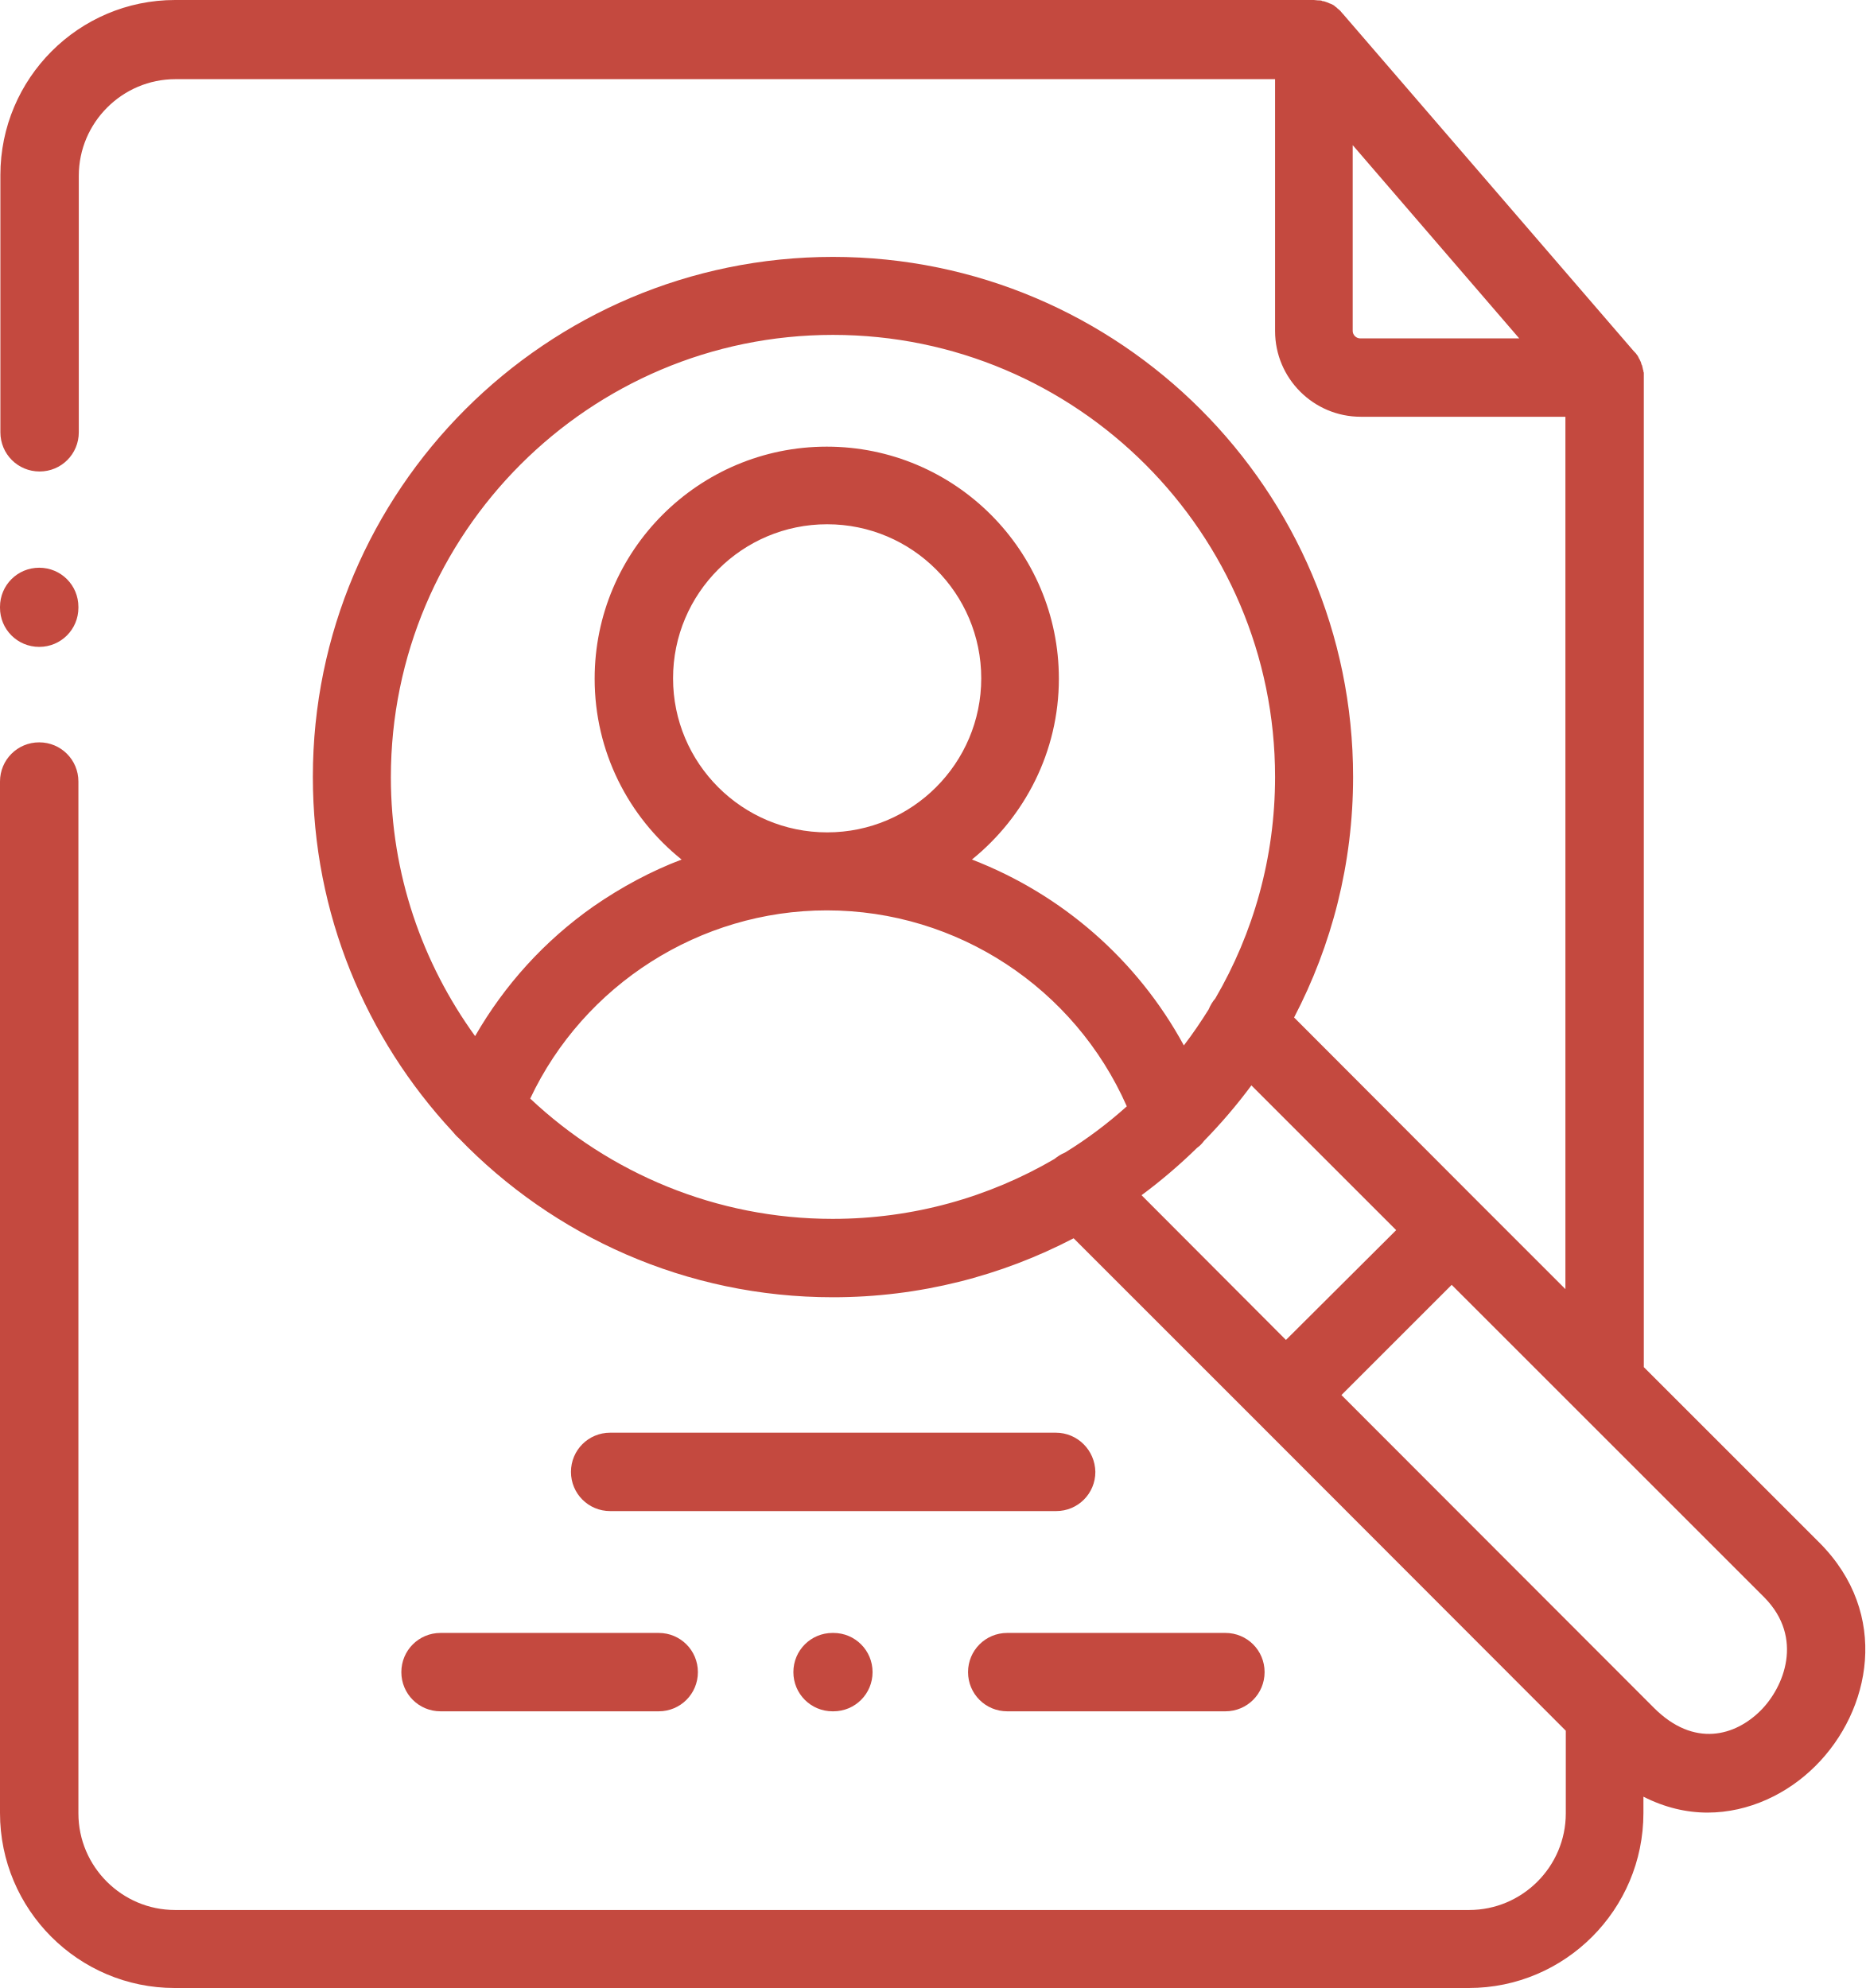
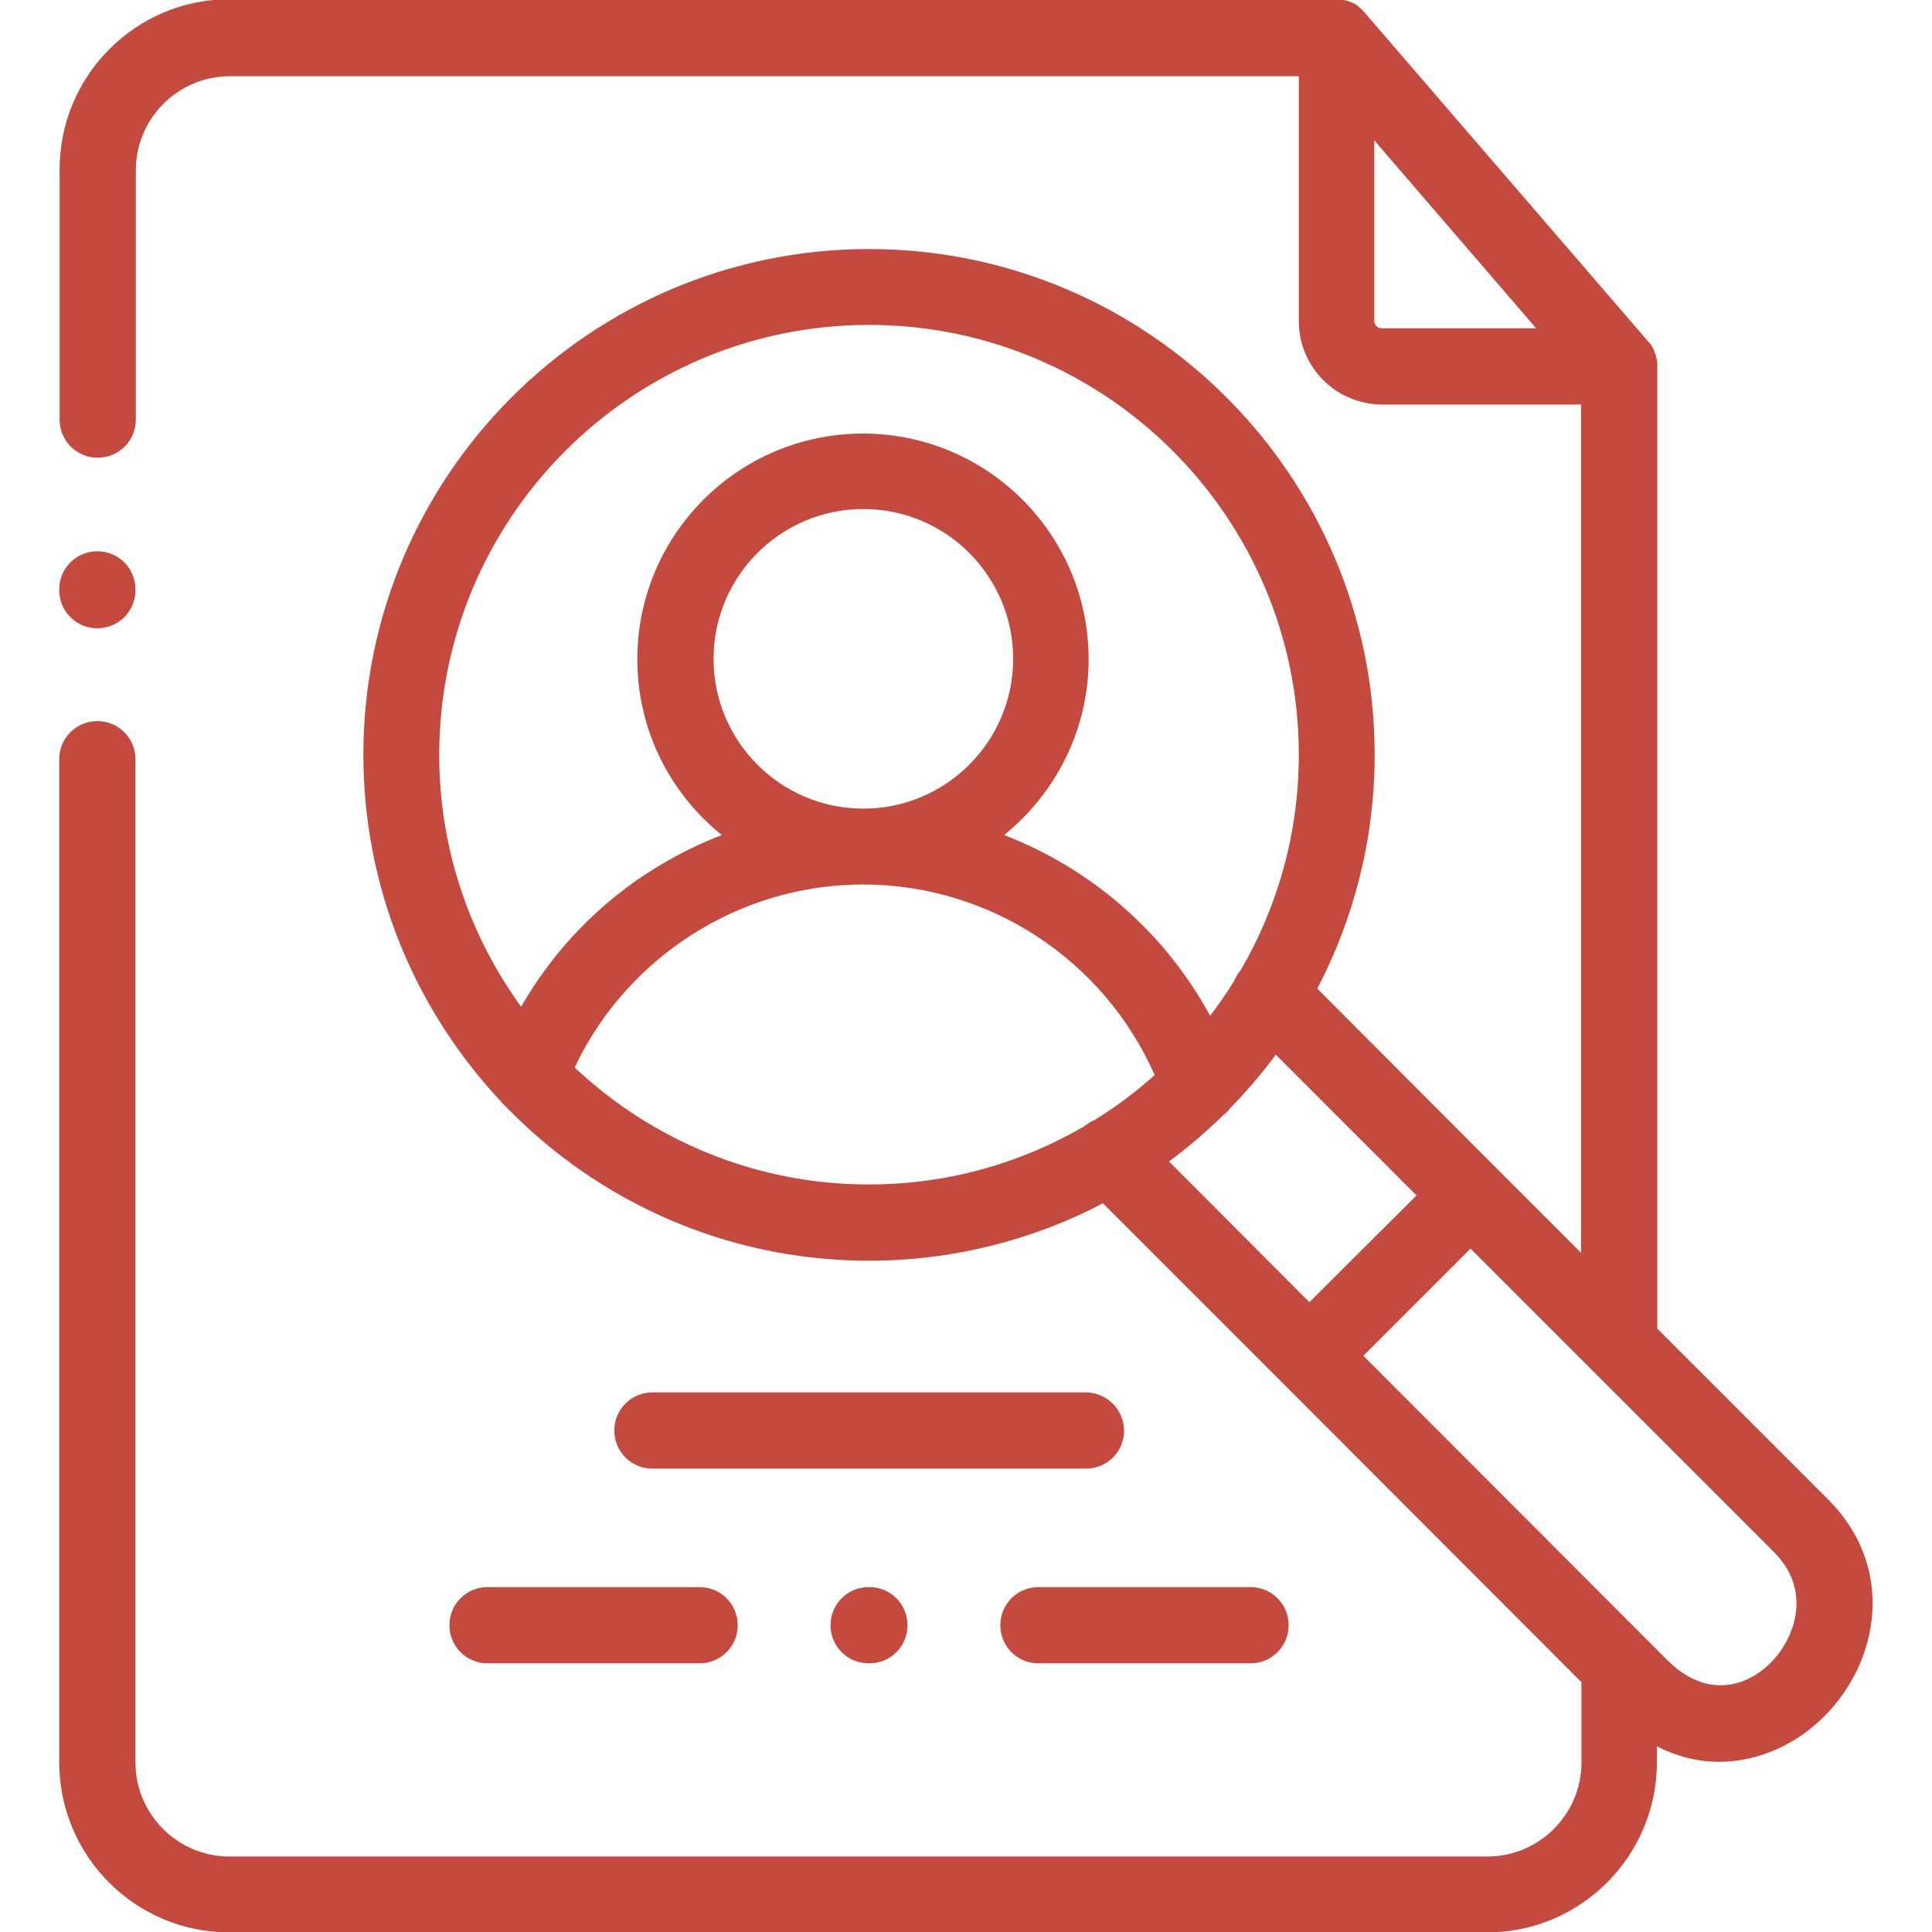
- <svg xmlns="http://www.w3.org/2000/svg" version="1.1" id="Layer_1" x="0px" y="0px" viewBox="0 0 480.6 512.3" style="enable-background:new 0 0 480.6 512.3;" xml:space="preserve">
+ <svg xmlns="http://www.w3.org/2000/svg" version="1.1" id="Layer_1" x="0px" y="0px" viewBox="0 0 512 512" style="enable-background:new 0 0 512 512;" xml:space="preserve">
  <style type="text/css">
	.st0{fill:#C4493F;}
</style>
-   <path class="st0" d="M272,369.2H157.2c-5.6,0-10.1,4.5-10.1,10.1s4.5,10.1,10.1,10.1h114.9c5.6,0,10.1-4.5,10.1-10.1  C282.1,373.7,277.6,369.2,272,369.2z" />
-   <path class="st0" d="M103.4,430.9c0,5.6,4.5,10.1,10.1,10.1h56.2c5.6,0,10.1-4.5,10.1-10.1s-4.5-10.1-10.1-10.1h-56.2  C107.9,420.8,103.4,425.3,103.4,430.9z" />
-   <path class="st0" d="M249.4,430.9c0,5.6,4.5,10.1,10.1,10.1h56.2c5.6,0,10.1-4.5,10.1-10.1s-4.5-10.1-10.1-10.1h-56.2  C253.9,420.8,249.4,425.3,249.4,430.9z" />
-   <path class="st0" d="M214.5,420.8c-5.6,0-10.1,4.5-10.1,10.1s4.5,10.1,10.1,10.1h0.2c5.6,0,10.1-4.5,10.1-10.1s-4.5-10.1-10.1-10.1  H214.5z" />
-   <path class="st0" d="M10.1,166.7c5.6,0,10.1-4.5,10.1-10.1v-0.2c0-5.6-4.5-10.1-10.1-10.1S0,150.8,0,156.4v0.2  C0,162.2,4.5,166.7,10.1,166.7z" />
-   <path class="st0" d="M468.7,397.5l-45.2-45.2V97.2c0-0.3,0-0.6,0-1c0-0.1,0-0.3-0.1-0.4c0-0.2,0-0.4-0.1-0.5c0-0.2-0.1-0.3-0.1-0.5  c0-0.1-0.1-0.3-0.1-0.4c0-0.2-0.1-0.3-0.2-0.5c0-0.1-0.1-0.3-0.1-0.4c-0.1-0.2-0.1-0.3-0.2-0.5c-0.1-0.1-0.1-0.3-0.2-0.4  s-0.2-0.3-0.2-0.4c-0.1-0.1-0.2-0.3-0.2-0.4c-0.1-0.1-0.2-0.3-0.3-0.4c-0.1-0.1-0.2-0.3-0.3-0.4c-0.1-0.1-0.2-0.2-0.3-0.3  c0,0,0-0.1-0.1-0.1l-75-87c-0.1-0.1-0.1-0.1-0.2-0.2c-0.1-0.2-0.3-0.3-0.4-0.5c-0.1-0.1-0.2-0.2-0.3-0.3c-0.2-0.1-0.3-0.3-0.5-0.4  c-0.1-0.1-0.2-0.2-0.3-0.3c-0.2-0.1-0.3-0.2-0.5-0.4c-0.1-0.1-0.2-0.1-0.3-0.2c-0.2-0.1-0.4-0.2-0.6-0.3c-0.1,0-0.2-0.1-0.3-0.1  c-0.2-0.1-0.5-0.2-0.7-0.3c-0.1,0-0.2-0.1-0.3-0.1c-0.3-0.1-0.5-0.2-0.8-0.2c-0.1,0-0.2,0-0.2-0.1c-0.3-0.1-0.6-0.1-0.8-0.1  c-0.1,0-0.1,0-0.2,0c-0.4,0-0.7-0.1-1.1-0.1H45.1c-24.8,0-45,20.2-45,45.1v66.3c0,5.6,4.5,10.1,10.1,10.1s10.1-4.5,10.1-10.1V45.3  c0-13.7,11.2-24.9,24.9-24.9h283.3v64.9c0,12.2,9.9,22.1,22.1,22.1h52.7v224.8l-22.1-22.1c-0.1-0.1-0.1-0.1-0.2-0.2  s-0.1-0.1-0.2-0.2l-47.4-47.5c9.7-18.6,15.2-39.6,15.2-62c0-73.9-60.1-134-134-134s-134,60.1-134,134c0,35.3,13.7,67.4,36,91.4  c0.5,0.6,1,1.2,1.6,1.7c24.4,25.3,58.6,41,96.4,41c22.3,0,43.4-5.5,62-15.2l47.5,47.5c0.1,0.1,0.1,0.1,0.2,0.2s0.1,0.1,0.2,0.2  l78.9,79v21.3c0,13.7-11.2,24.9-24.9,24.9H45.1c-13.7,0-24.9-11.2-24.9-24.9V201.4c0-5.6-4.5-10.1-10.1-10.1S0,195.8,0,201.4v265.8  c0,24.9,20.2,45.1,45,45.1h333.4c24.8,0,45-20.2,45-45.1V463c5.5,2.8,11.1,4.1,16.5,4.1c10.7,0,20.7-4.9,27.8-12  C482,440.9,487.1,415.9,468.7,397.5L468.7,397.5z M348.5,85.3V37.4l42.9,49.8h-41C349.4,87.2,348.5,86.3,348.5,85.3z M214.6,86.3  c62.8,0,113.9,51.1,113.9,113.9c0,20.8-5.6,40.3-15.4,57.1c-0.7,0.8-1.3,1.8-1.7,2.8c-2,3.2-4.1,6.3-6.4,9.3  c-12-22.1-31.5-39-54.6-47.9c13.6-11,22.4-27.8,22.4-46.6c0-33-26.8-59.8-59.8-59.8s-59.8,26.8-59.8,59.8c0,18.8,8.7,35.6,22.4,46.6  c-7.9,3-15.5,7.1-22.6,12c-12.7,8.9-23,20.3-30.6,33.5c-13.6-18.8-21.7-41.8-21.7-66.7C100.7,137.4,151.8,86.3,214.6,86.3  L214.6,86.3z M173.4,174.8c0-21.9,17.8-39.7,39.7-39.7s39.7,17.8,39.7,39.7s-17.8,39.7-39.7,39.7S173.4,196.7,173.4,174.8  L173.4,174.8z M136.6,283.1c13.8-29.3,43.7-48.5,76.4-48.5c33.7,0,63.9,20.1,77.3,50.5c-4.9,4.4-10.2,8.4-15.9,11.9  c-1,0.4-1.9,1-2.8,1.7c-16.8,9.8-36.3,15.4-57.1,15.4C184.5,314.1,157,302.3,136.6,283.1L136.6,283.1z M308.4,295.8  c0.7-0.5,1.3-1.1,1.8-1.8c4.4-4.5,8.5-9.3,12.2-14.3l37.3,37.3l-28.4,28.3L294.1,308C299.1,304.3,303.9,300.2,308.4,295.8  L308.4,295.8z M453.6,440.8c-6.5,6.5-17.1,9.7-27.5-0.7l-80.5-80.6l28.4-28.4l32.2,32.2c0.1,0.1,0.3,0.3,0.4,0.4l48,48  C464.8,422.1,459.6,434.8,453.6,440.8L453.6,440.8z" />
+   <path class="st0" d="M287.7,369H172.9c-5.6,0-10.1,4.5-10.1,10.1s4.5,10.1,10.1,10.1h114.9c5.6,0,10.1-4.5,10.1-10.1  C297.8,373.5,293.3,369,287.7,369z" />
+   <path class="st0" d="M119.1,430.7c0,5.6,4.5,10.1,10.1,10.1h56.2c5.6,0,10.1-4.5,10.1-10.1s-4.5-10.1-10.1-10.1h-56.2  C123.6,420.6,119.1,425.1,119.1,430.7z" />
+   <path class="st0" d="M265.1,430.7c0,5.6,4.5,10.1,10.1,10.1h56.2c5.6,0,10.1-4.5,10.1-10.1s-4.5-10.1-10.1-10.1h-56.2  C269.6,420.6,265.1,425.1,265.1,430.7z" />
+   <path class="st0" d="M230.2,420.6c-5.6,0-10.1,4.5-10.1,10.1s4.5,10.1,10.1,10.1h0.2c5.6,0,10.1-4.5,10.1-10.1s-4.5-10.1-10.1-10.1  H230.2z" />
+   <path class="st0" d="M25.8,166.5c5.6,0,10.1-4.5,10.1-10.1v-0.2c0-5.6-4.5-10.1-10.1-10.1s-10.1,4.5-10.1,10.1v0.2  C15.7,162,20.2,166.5,25.8,166.5z" />
+   <path class="st0" d="M484.4,397.3l-45.2-45.2V97c0-0.3,0-0.6,0-1c0-0.1,0-0.3-0.1-0.4c0-0.2,0-0.4-0.1-0.5c0-0.2-0.1-0.3-0.1-0.5  c0-0.1-0.1-0.3-0.1-0.4c0-0.2-0.1-0.3-0.2-0.5c0-0.1-0.1-0.3-0.1-0.4c-0.1-0.2-0.1-0.3-0.2-0.5c-0.1-0.1-0.1-0.3-0.2-0.4  c-0.1-0.1-0.2-0.3-0.2-0.4c-0.1-0.1-0.2-0.3-0.2-0.4c-0.1-0.1-0.2-0.3-0.3-0.4c-0.1-0.1-0.2-0.3-0.3-0.4c-0.1-0.1-0.2-0.2-0.3-0.3  c0,0,0-0.1-0.1-0.1l-75-87c-0.1-0.1-0.1-0.1-0.2-0.2c-0.1-0.2-0.3-0.3-0.4-0.5c-0.1-0.1-0.2-0.2-0.3-0.3c-0.2-0.1-0.3-0.3-0.5-0.4  c-0.1-0.1-0.2-0.2-0.3-0.3c-0.2-0.1-0.3-0.2-0.5-0.4c-0.1-0.1-0.2-0.1-0.3-0.2c-0.2-0.1-0.4-0.2-0.6-0.3c-0.1,0-0.2-0.1-0.3-0.1  c-0.2-0.1-0.5-0.2-0.7-0.3c-0.1,0-0.2-0.1-0.3-0.1c-0.3-0.1-0.5-0.2-0.8-0.2c-0.1,0-0.2,0-0.2-0.1c-0.3-0.1-0.6-0.1-0.8-0.1  c-0.1,0-0.1,0-0.2,0c-0.4,0-0.7-0.1-1.1-0.1H60.8c-24.8,0-45,20.2-45,45.1v66.3c0,5.6,4.5,10.1,10.1,10.1s10.1-4.5,10.1-10.1V45.1  c0-13.7,11.2-24.9,24.9-24.9h283.3v64.9c0,12.2,9.9,22.1,22.1,22.1H419v224.8l-22.1-22.1c-0.1-0.1-0.1-0.1-0.2-0.2  c-0.1-0.1-0.1-0.1-0.2-0.2L349.1,262c9.7-18.6,15.2-39.6,15.2-62c0-73.9-60.1-134-134-134c-73.9,0-134,60.1-134,134  c0,35.3,13.7,67.4,36,91.4c0.5,0.6,1,1.2,1.6,1.7c24.4,25.3,58.6,41,96.4,41c22.3,0,43.4-5.5,62-15.2l47.5,47.5  c0.1,0.1,0.1,0.1,0.2,0.2c0.1,0.1,0.1,0.1,0.2,0.2l78.9,79v21.3c0,13.7-11.2,24.9-24.9,24.9H60.8c-13.7,0-24.9-11.2-24.9-24.9V201.2  c0-5.6-4.5-10.1-10.1-10.1s-10.1,4.5-10.1,10.1v265.8c0,24.9,20.2,45.1,45,45.1h333.4c24.8,0,45-20.2,45-45.1v-4.2  c5.5,2.8,11.1,4.1,16.5,4.1c10.7,0,20.7-4.9,27.8-12C497.7,440.7,502.8,415.7,484.4,397.3L484.4,397.3z M364.2,85.1V37.2L407.1,87  h-41C365.1,87,364.2,86.1,364.2,85.1z M230.3,86.1c62.8,0,113.9,51.1,113.9,113.9c0,20.8-5.6,40.3-15.4,57.1  c-0.7,0.8-1.3,1.8-1.7,2.8c-2,3.2-4.1,6.3-6.4,9.3c-12-22.1-31.5-39-54.6-47.9c13.6-11,22.4-27.8,22.4-46.6  c0-33-26.8-59.8-59.8-59.8c-33,0-59.8,26.8-59.8,59.8c0,18.8,8.7,35.6,22.4,46.6c-7.9,3-15.5,7.1-22.6,12  c-12.7,8.9-23,20.3-30.6,33.5c-13.6-18.8-21.7-41.8-21.7-66.7C116.4,137.2,167.5,86.1,230.3,86.1L230.3,86.1z M189.1,174.6  c0-21.9,17.8-39.7,39.7-39.7c21.9,0,39.7,17.8,39.7,39.7c0,21.9-17.8,39.7-39.7,39.7C206.9,214.3,189.1,196.5,189.1,174.6  L189.1,174.6z M152.3,282.9c13.8-29.3,43.7-48.5,76.4-48.5c33.7,0,63.9,20.1,77.3,50.5c-4.9,4.4-10.2,8.4-15.9,11.9  c-1,0.4-1.9,1-2.8,1.7c-16.8,9.8-36.3,15.4-57.1,15.4C200.2,313.9,172.7,302.1,152.3,282.9L152.3,282.9z M324.1,295.6  c0.7-0.5,1.3-1.1,1.8-1.8c4.4-4.5,8.5-9.3,12.2-14.3l37.3,37.3L347,345.1l-37.2-37.3C314.8,304.1,319.6,300,324.1,295.6L324.1,295.6  z M469.3,440.6c-6.5,6.5-17.1,9.7-27.5-0.7l-80.5-80.6l28.4-28.4l32.2,32.2c0.1,0.1,0.3,0.3,0.4,0.4l48,48  C480.5,421.9,475.3,434.6,469.3,440.6L469.3,440.6z" />
</svg>
